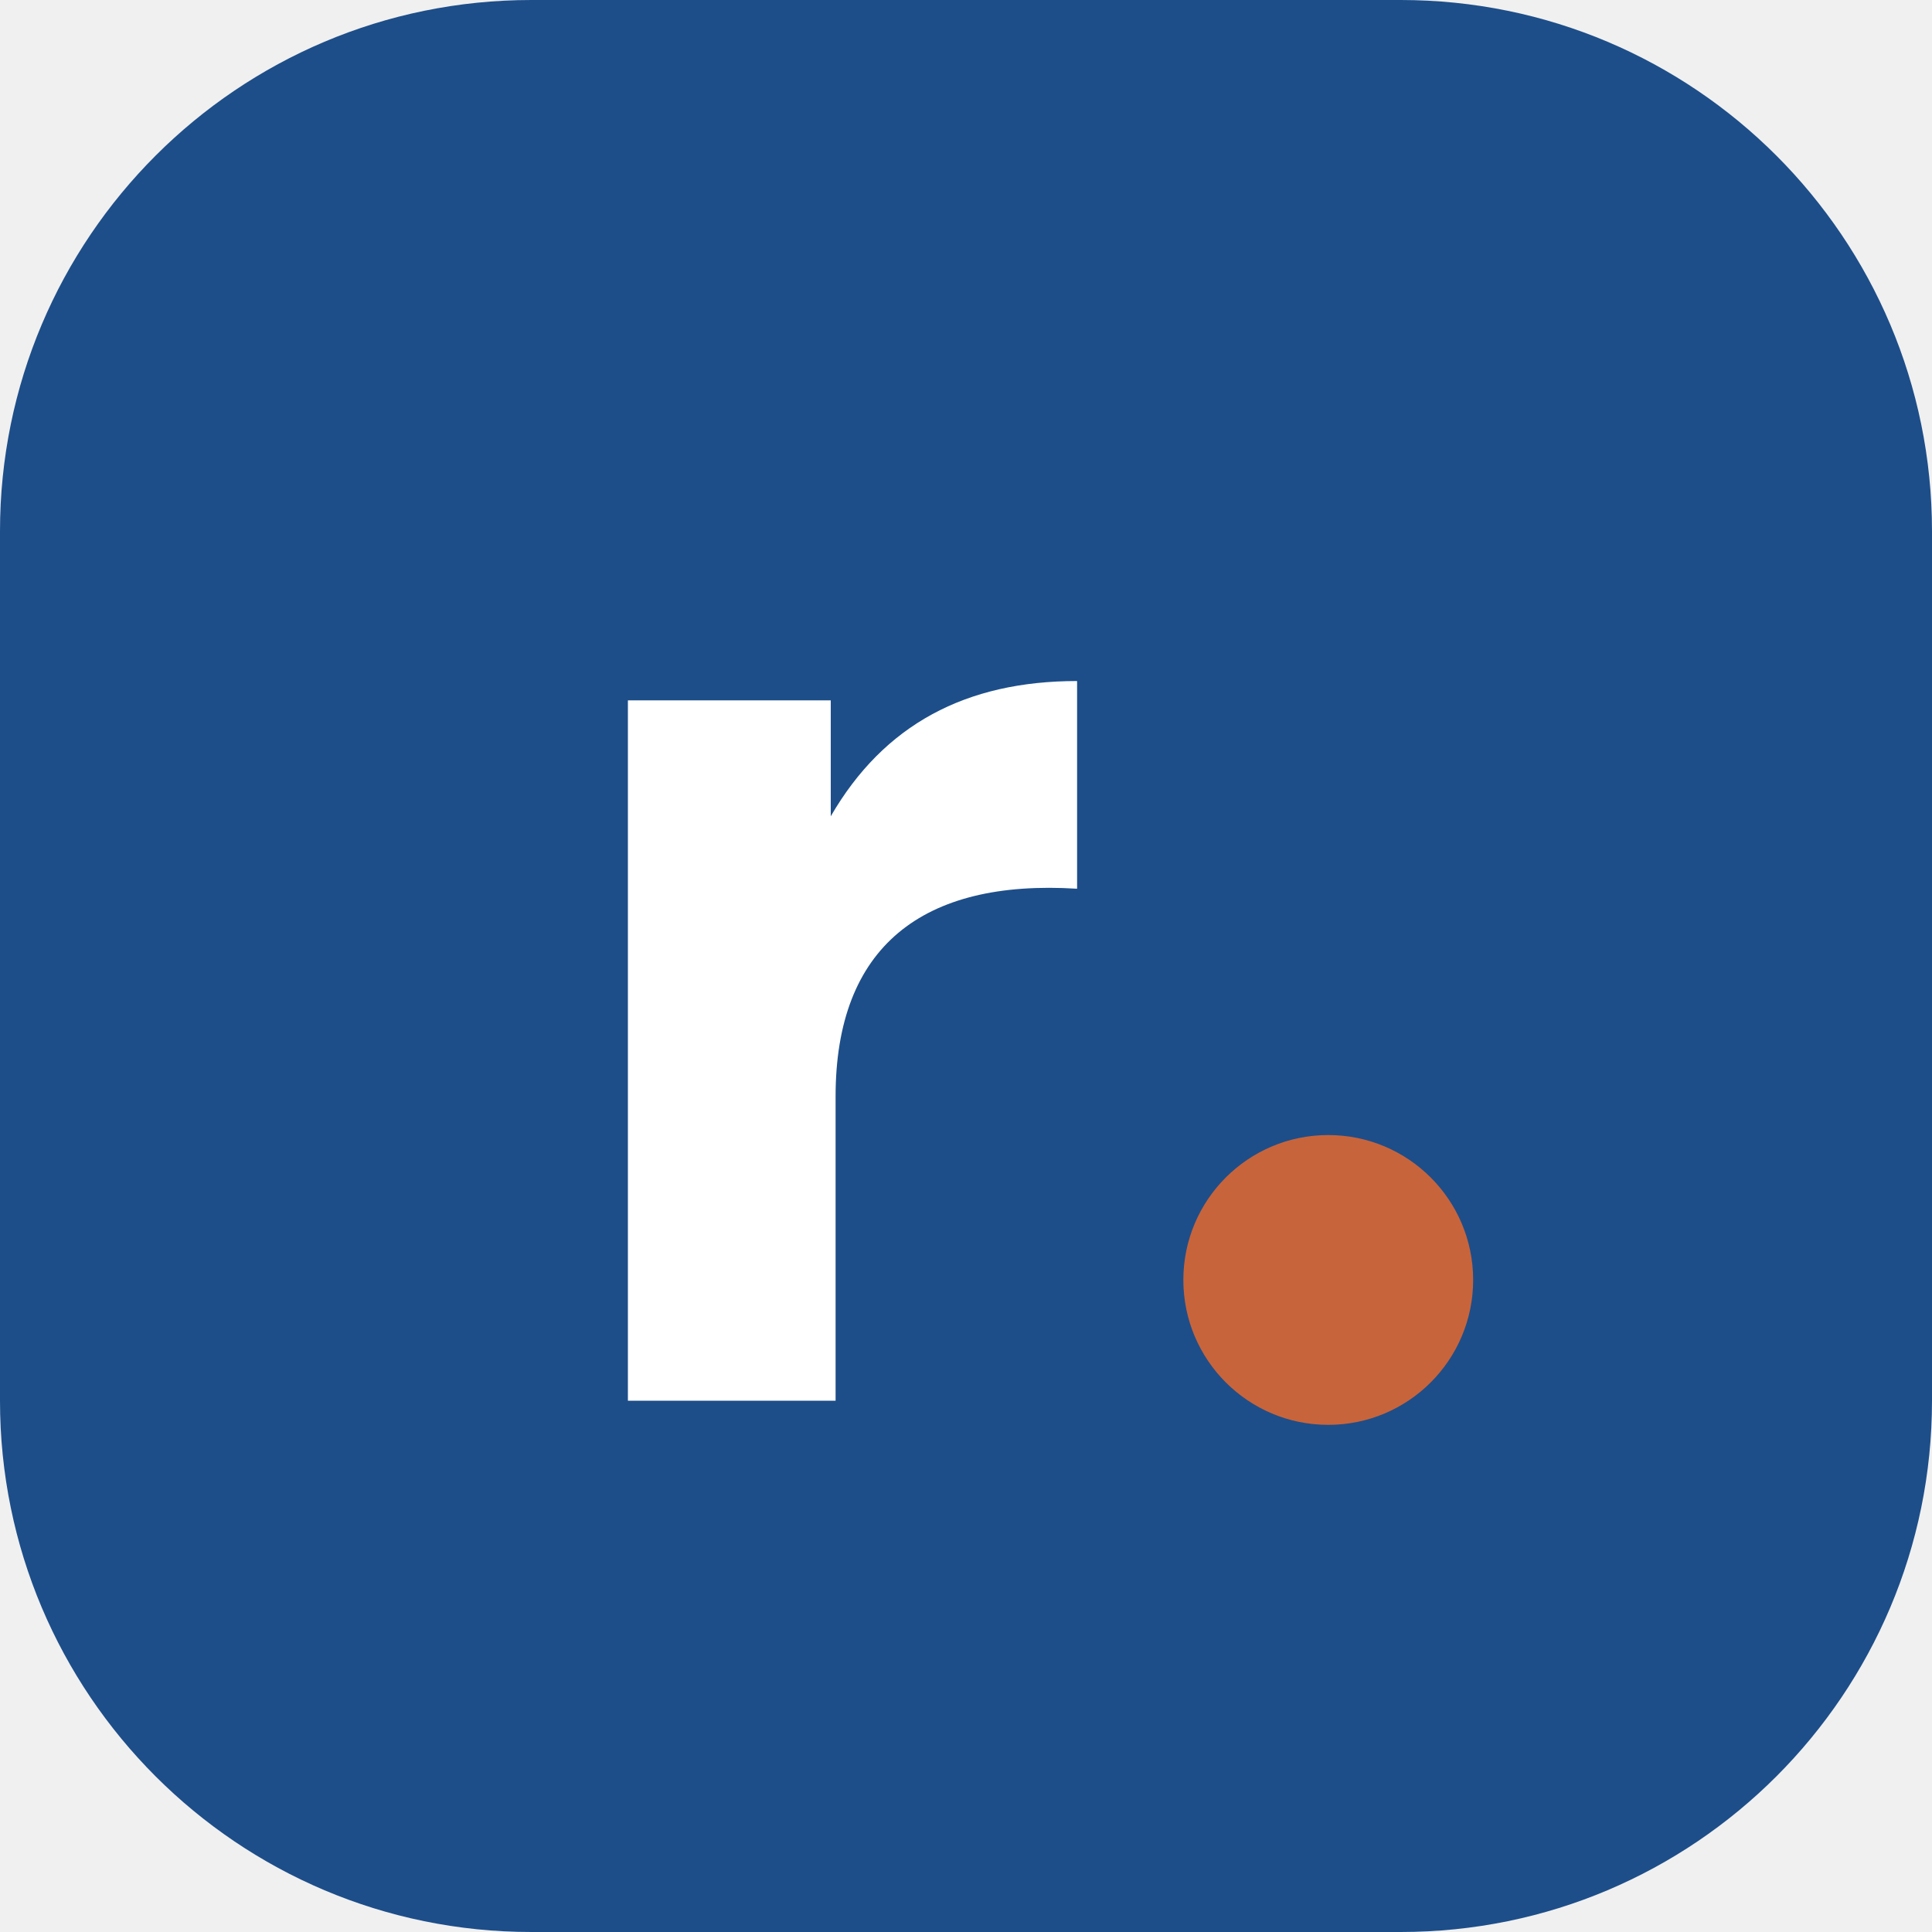
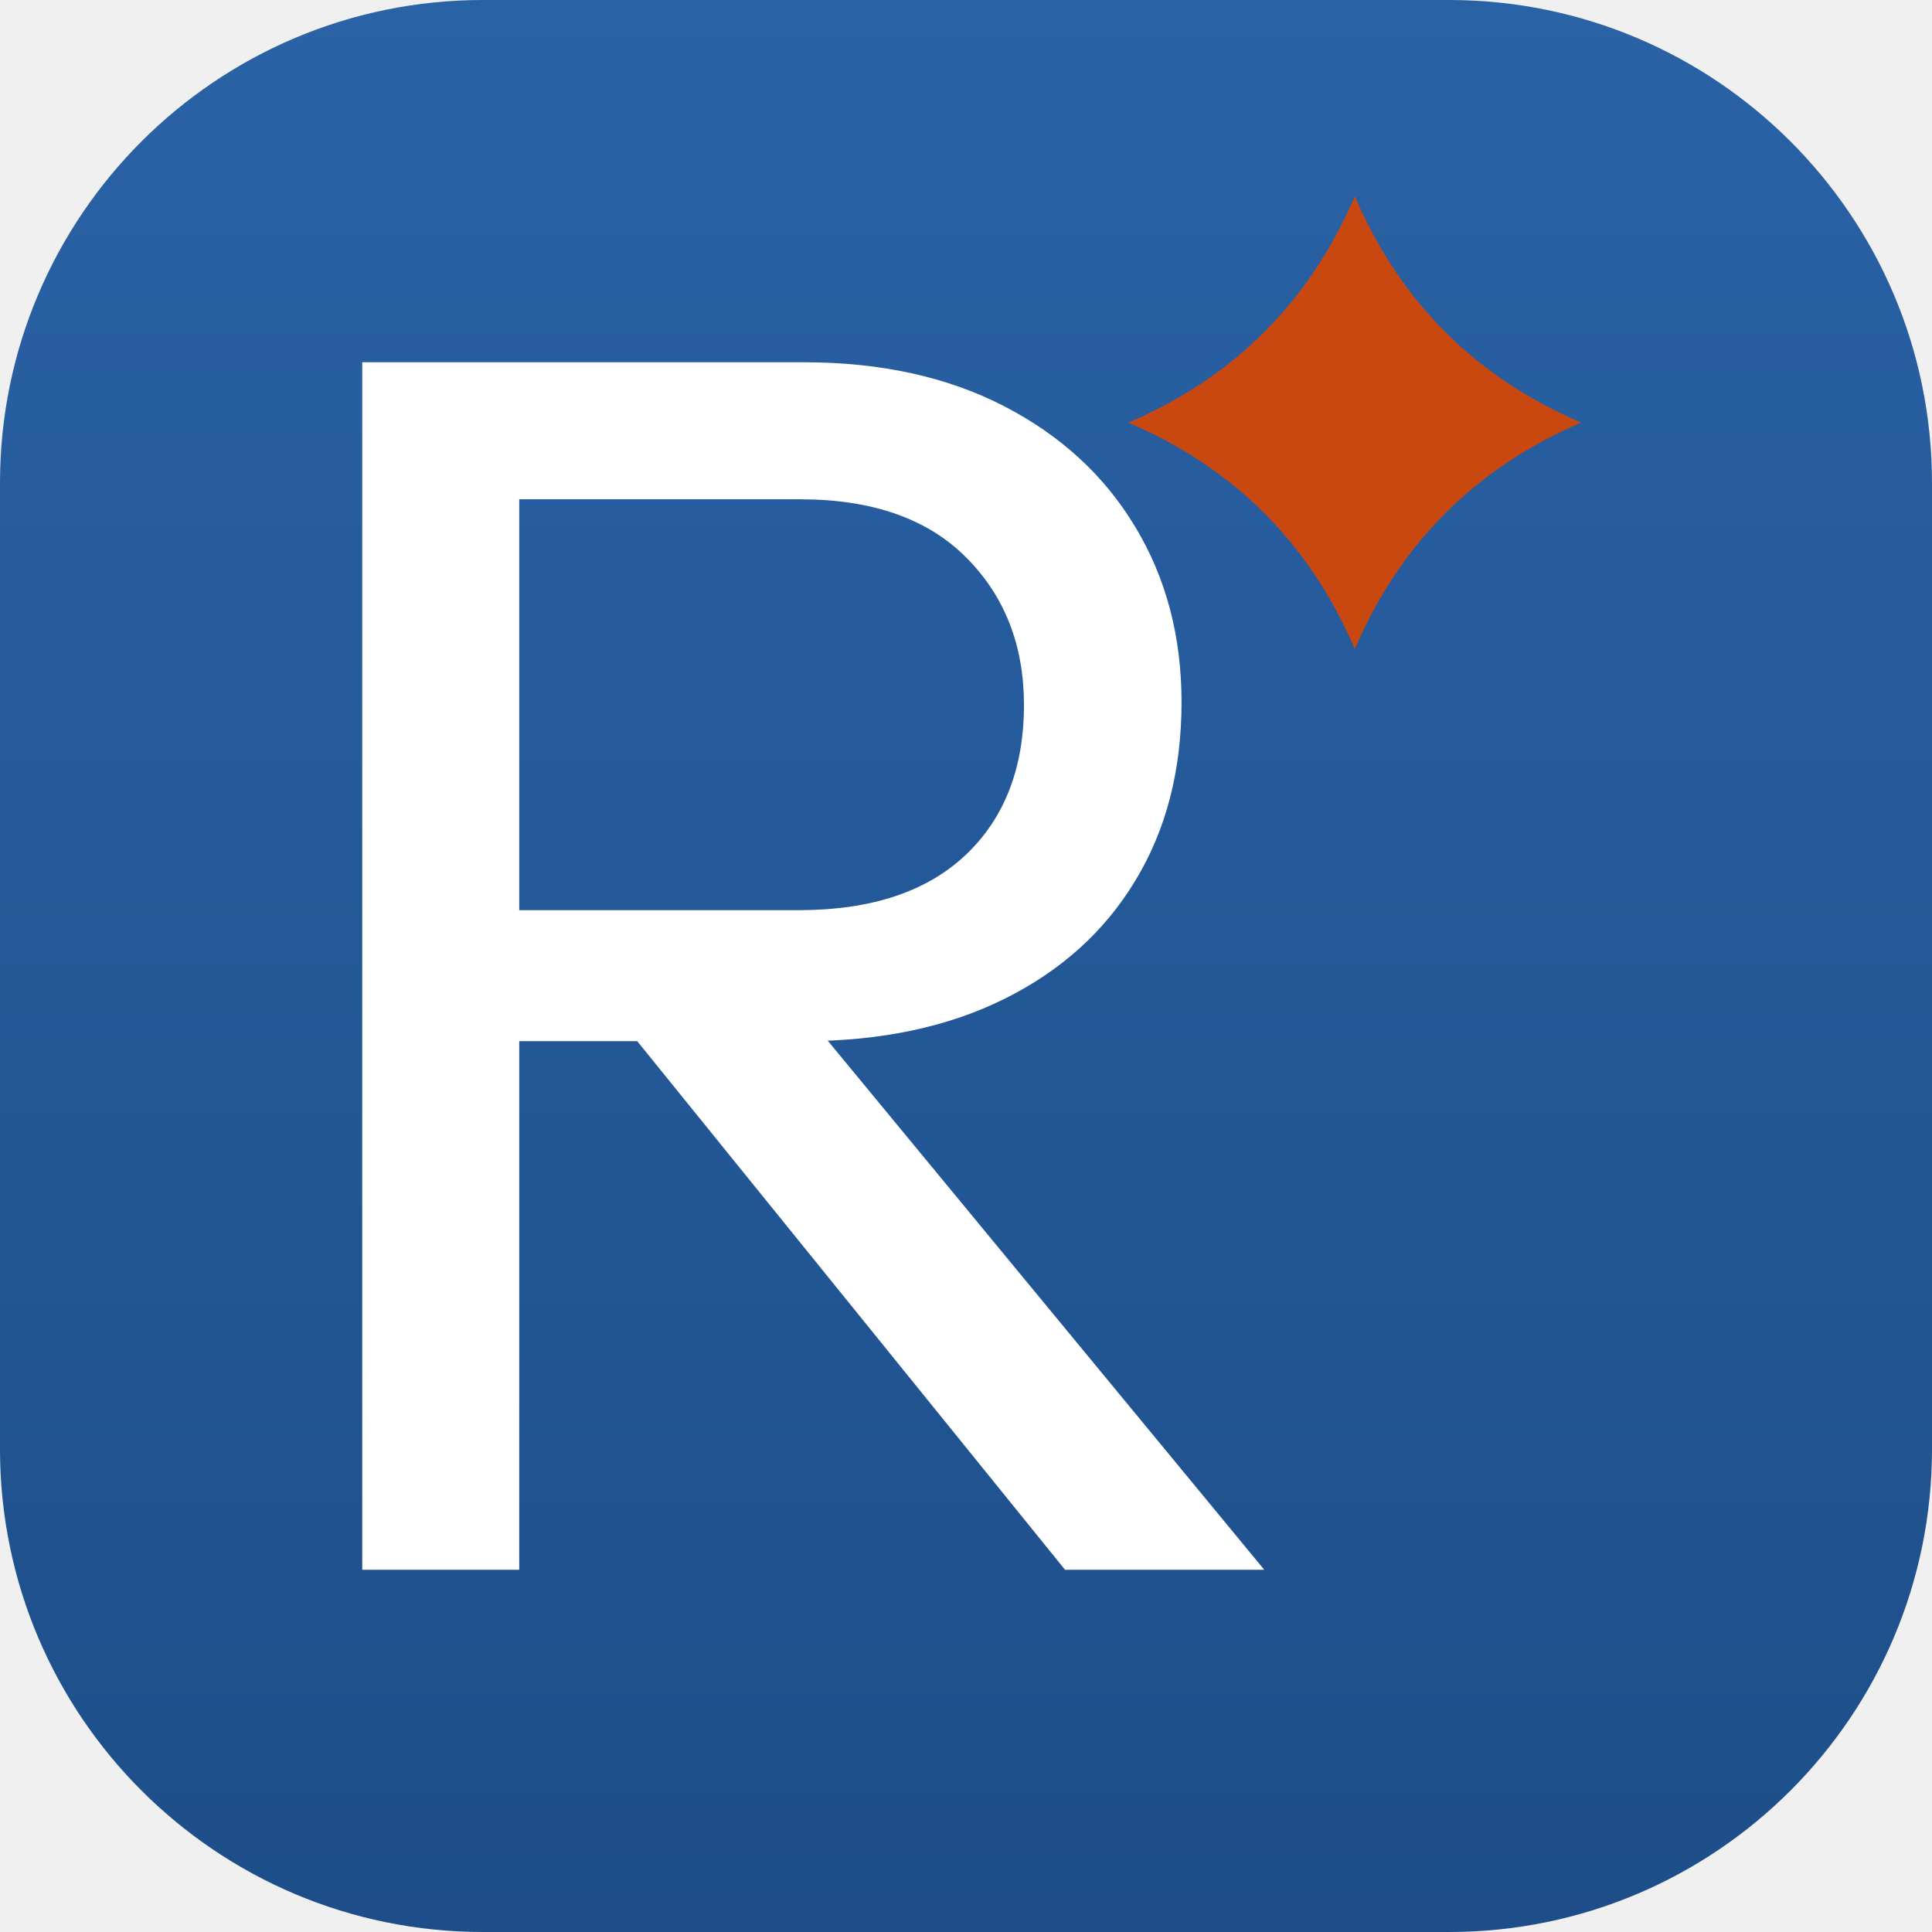
- <svg xmlns="http://www.w3.org/2000/svg" viewBox="0 0 40 40" aria-hidden="true">
-   <rect width="40" height="40" rx="11" fill="#1D4E89" />
-   <path d="M13 29V14.5h4.2v2.4c1.1-1.9 2.8-2.8 5.1-2.8v4.3c-3.2-.2-5 1.2-5 4.3V29z" fill="#fff" />
-   <circle cx="27.5" cy="26.5" r="3" fill="#c8643b" />
+ <svg xmlns="http://www.w3.org/2000/svg" viewBox="0 0 64 64">
+   <defs>
+     <linearGradient id="g5" x1="0" y1="0" x2="0" y2="1">
+       <stop offset="0" stop-color="#2A62A6" />
+       <stop offset="1" stop-color="#1D4E89" />
+     </linearGradient>
+   </defs>
+   <rect width="64" height="64" rx="16" fill="url(#g5)" />
+   <path fill="#fff" d="M15.47 34.49V30.15H26.47Q30.05 30.15 31.99 28.32Q33.92 26.49 33.92 23.35Q33.92 20.39 32.01 18.47Q30.09 16.54 26.51 16.54H15.47V12H26.62Q30.45 12 33.27 13.46Q36.09 14.92 37.61 17.46Q39.14 20 39.14 23.26Q39.14 26.65 37.61 29.17Q36.09 31.69 33.27 33.09Q30.45 34.49 26.62 34.49ZM12 52V12H17.2V52ZM35.28 52 20.68 33.96 25.61 32.28 41.88 52Z" />
+   <path fill="#C9480F" d="M44.88 6.5Q47.13 11.75 52.38 14Q47.13 16.25 44.88 21.5Q42.63 16.25 37.38 14Q42.63 11.75 44.88 6.5Z" />
</svg>
